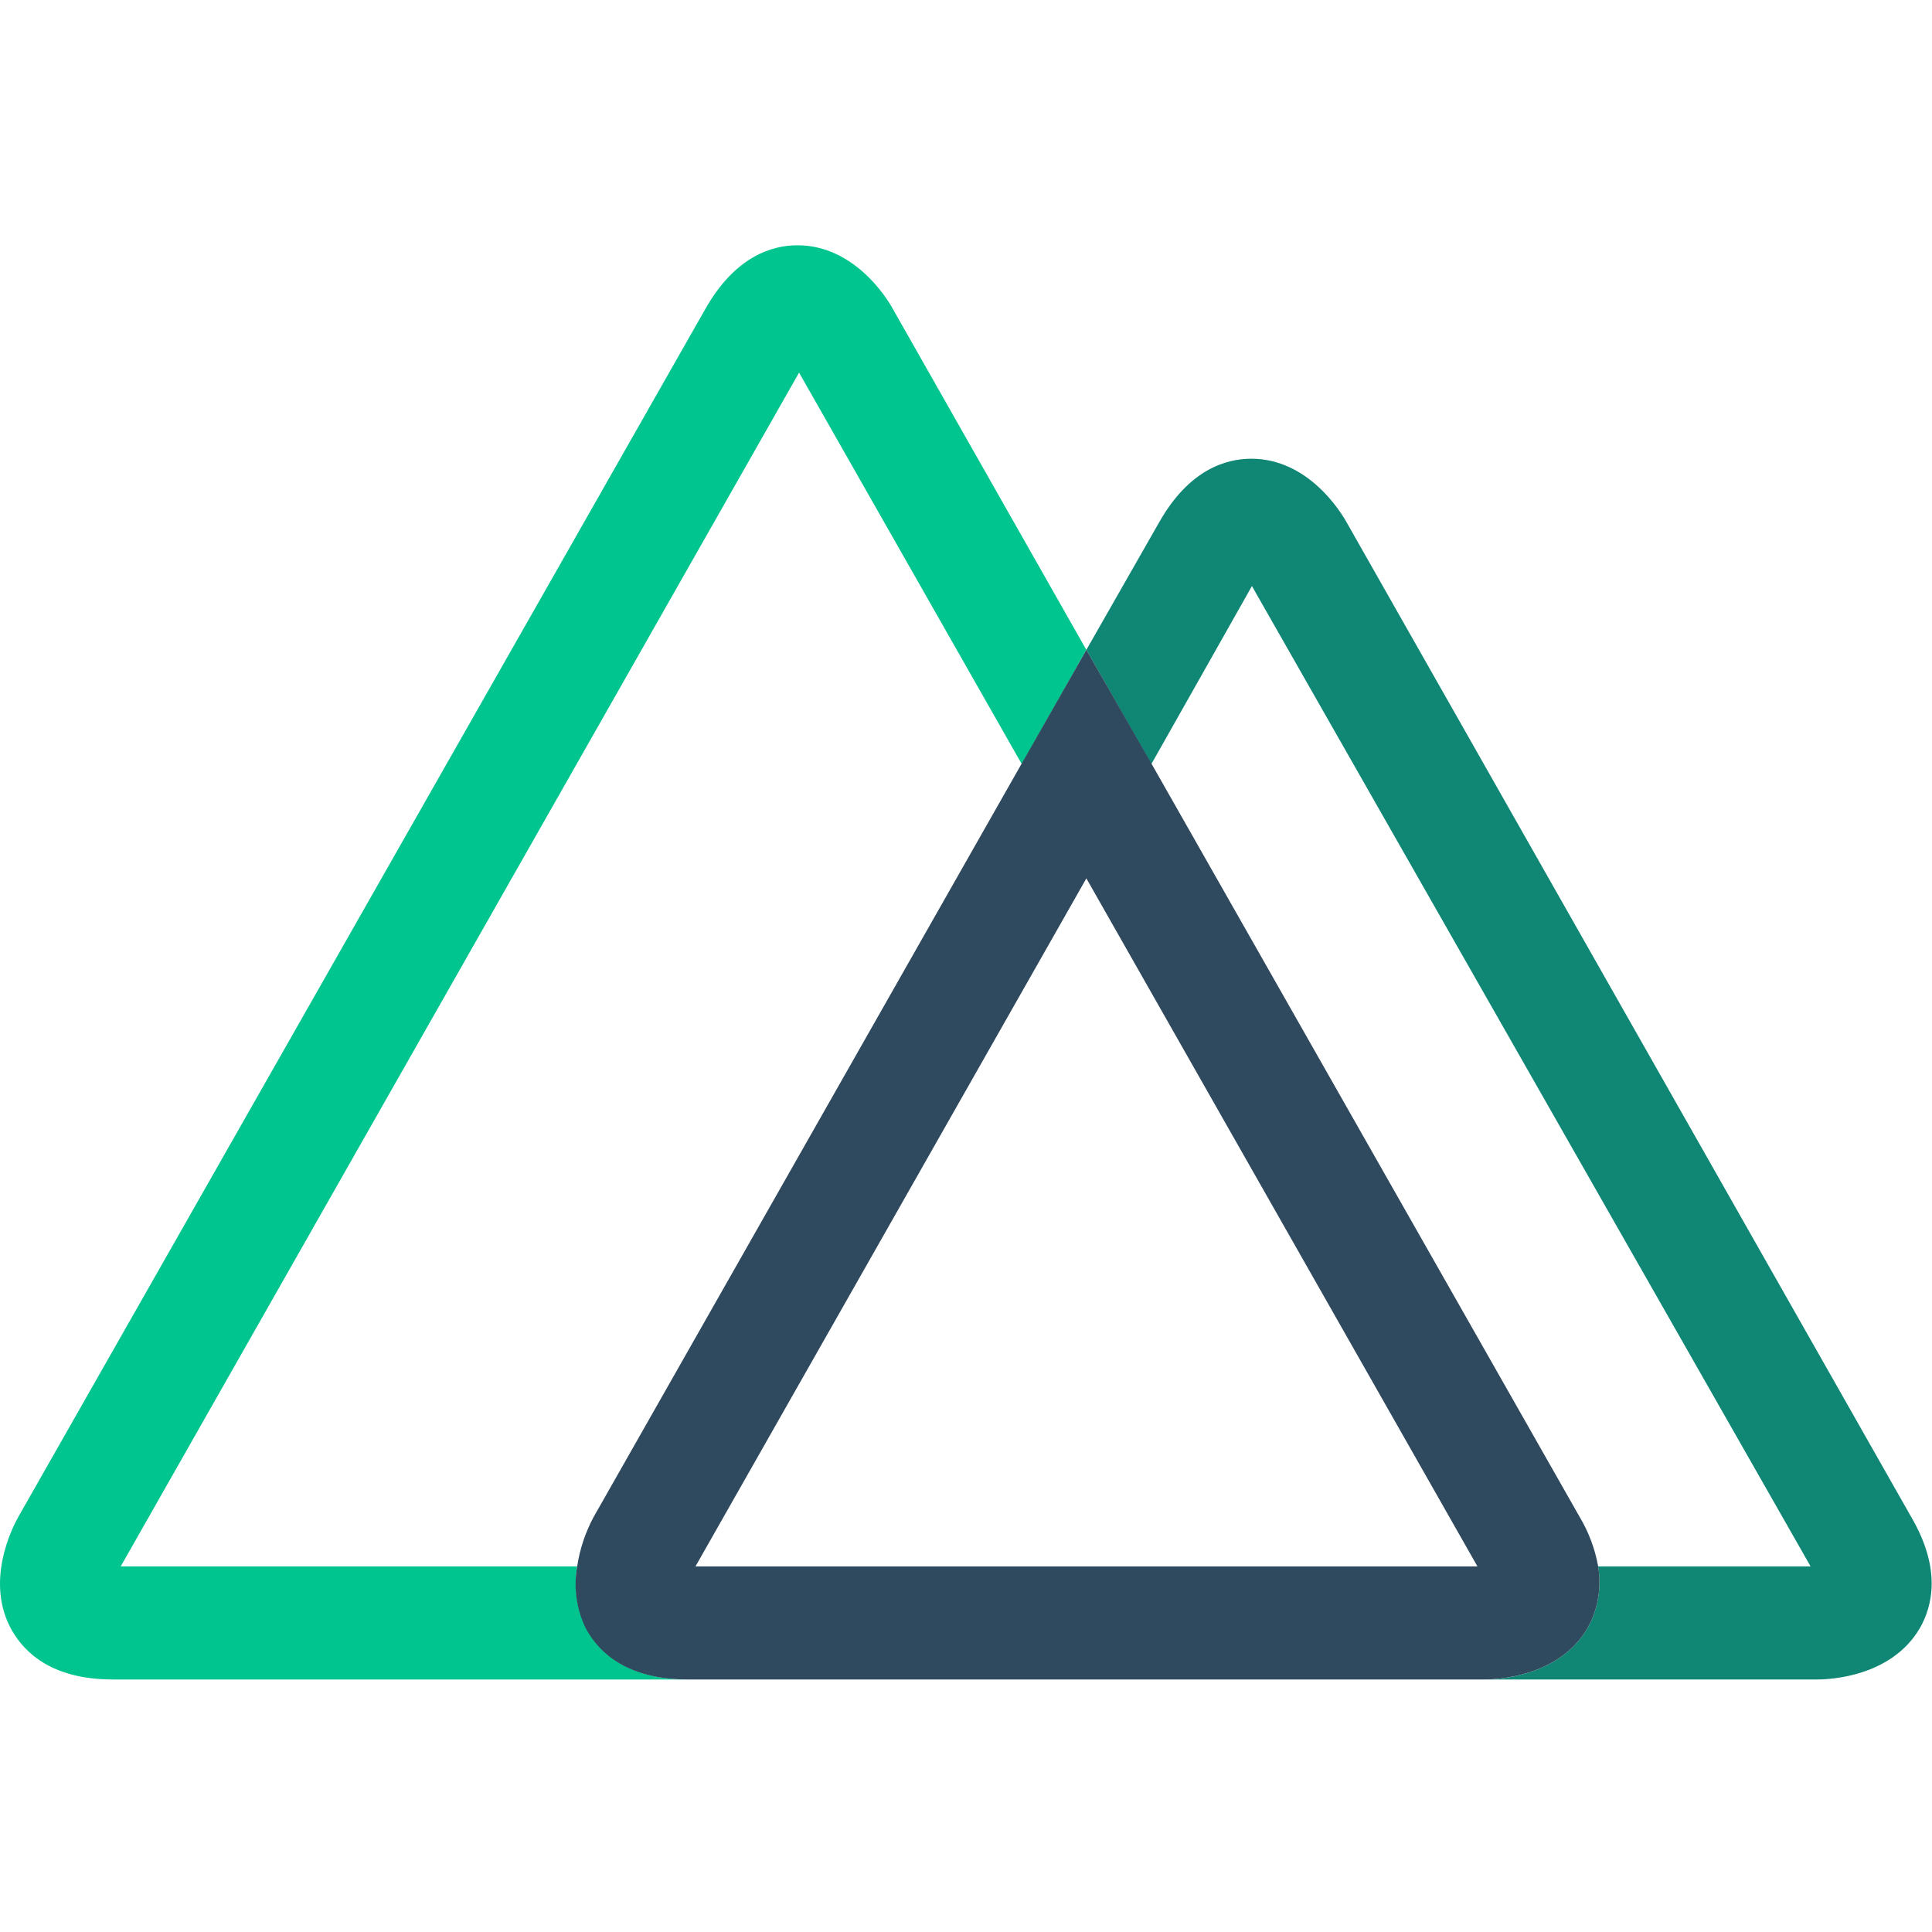
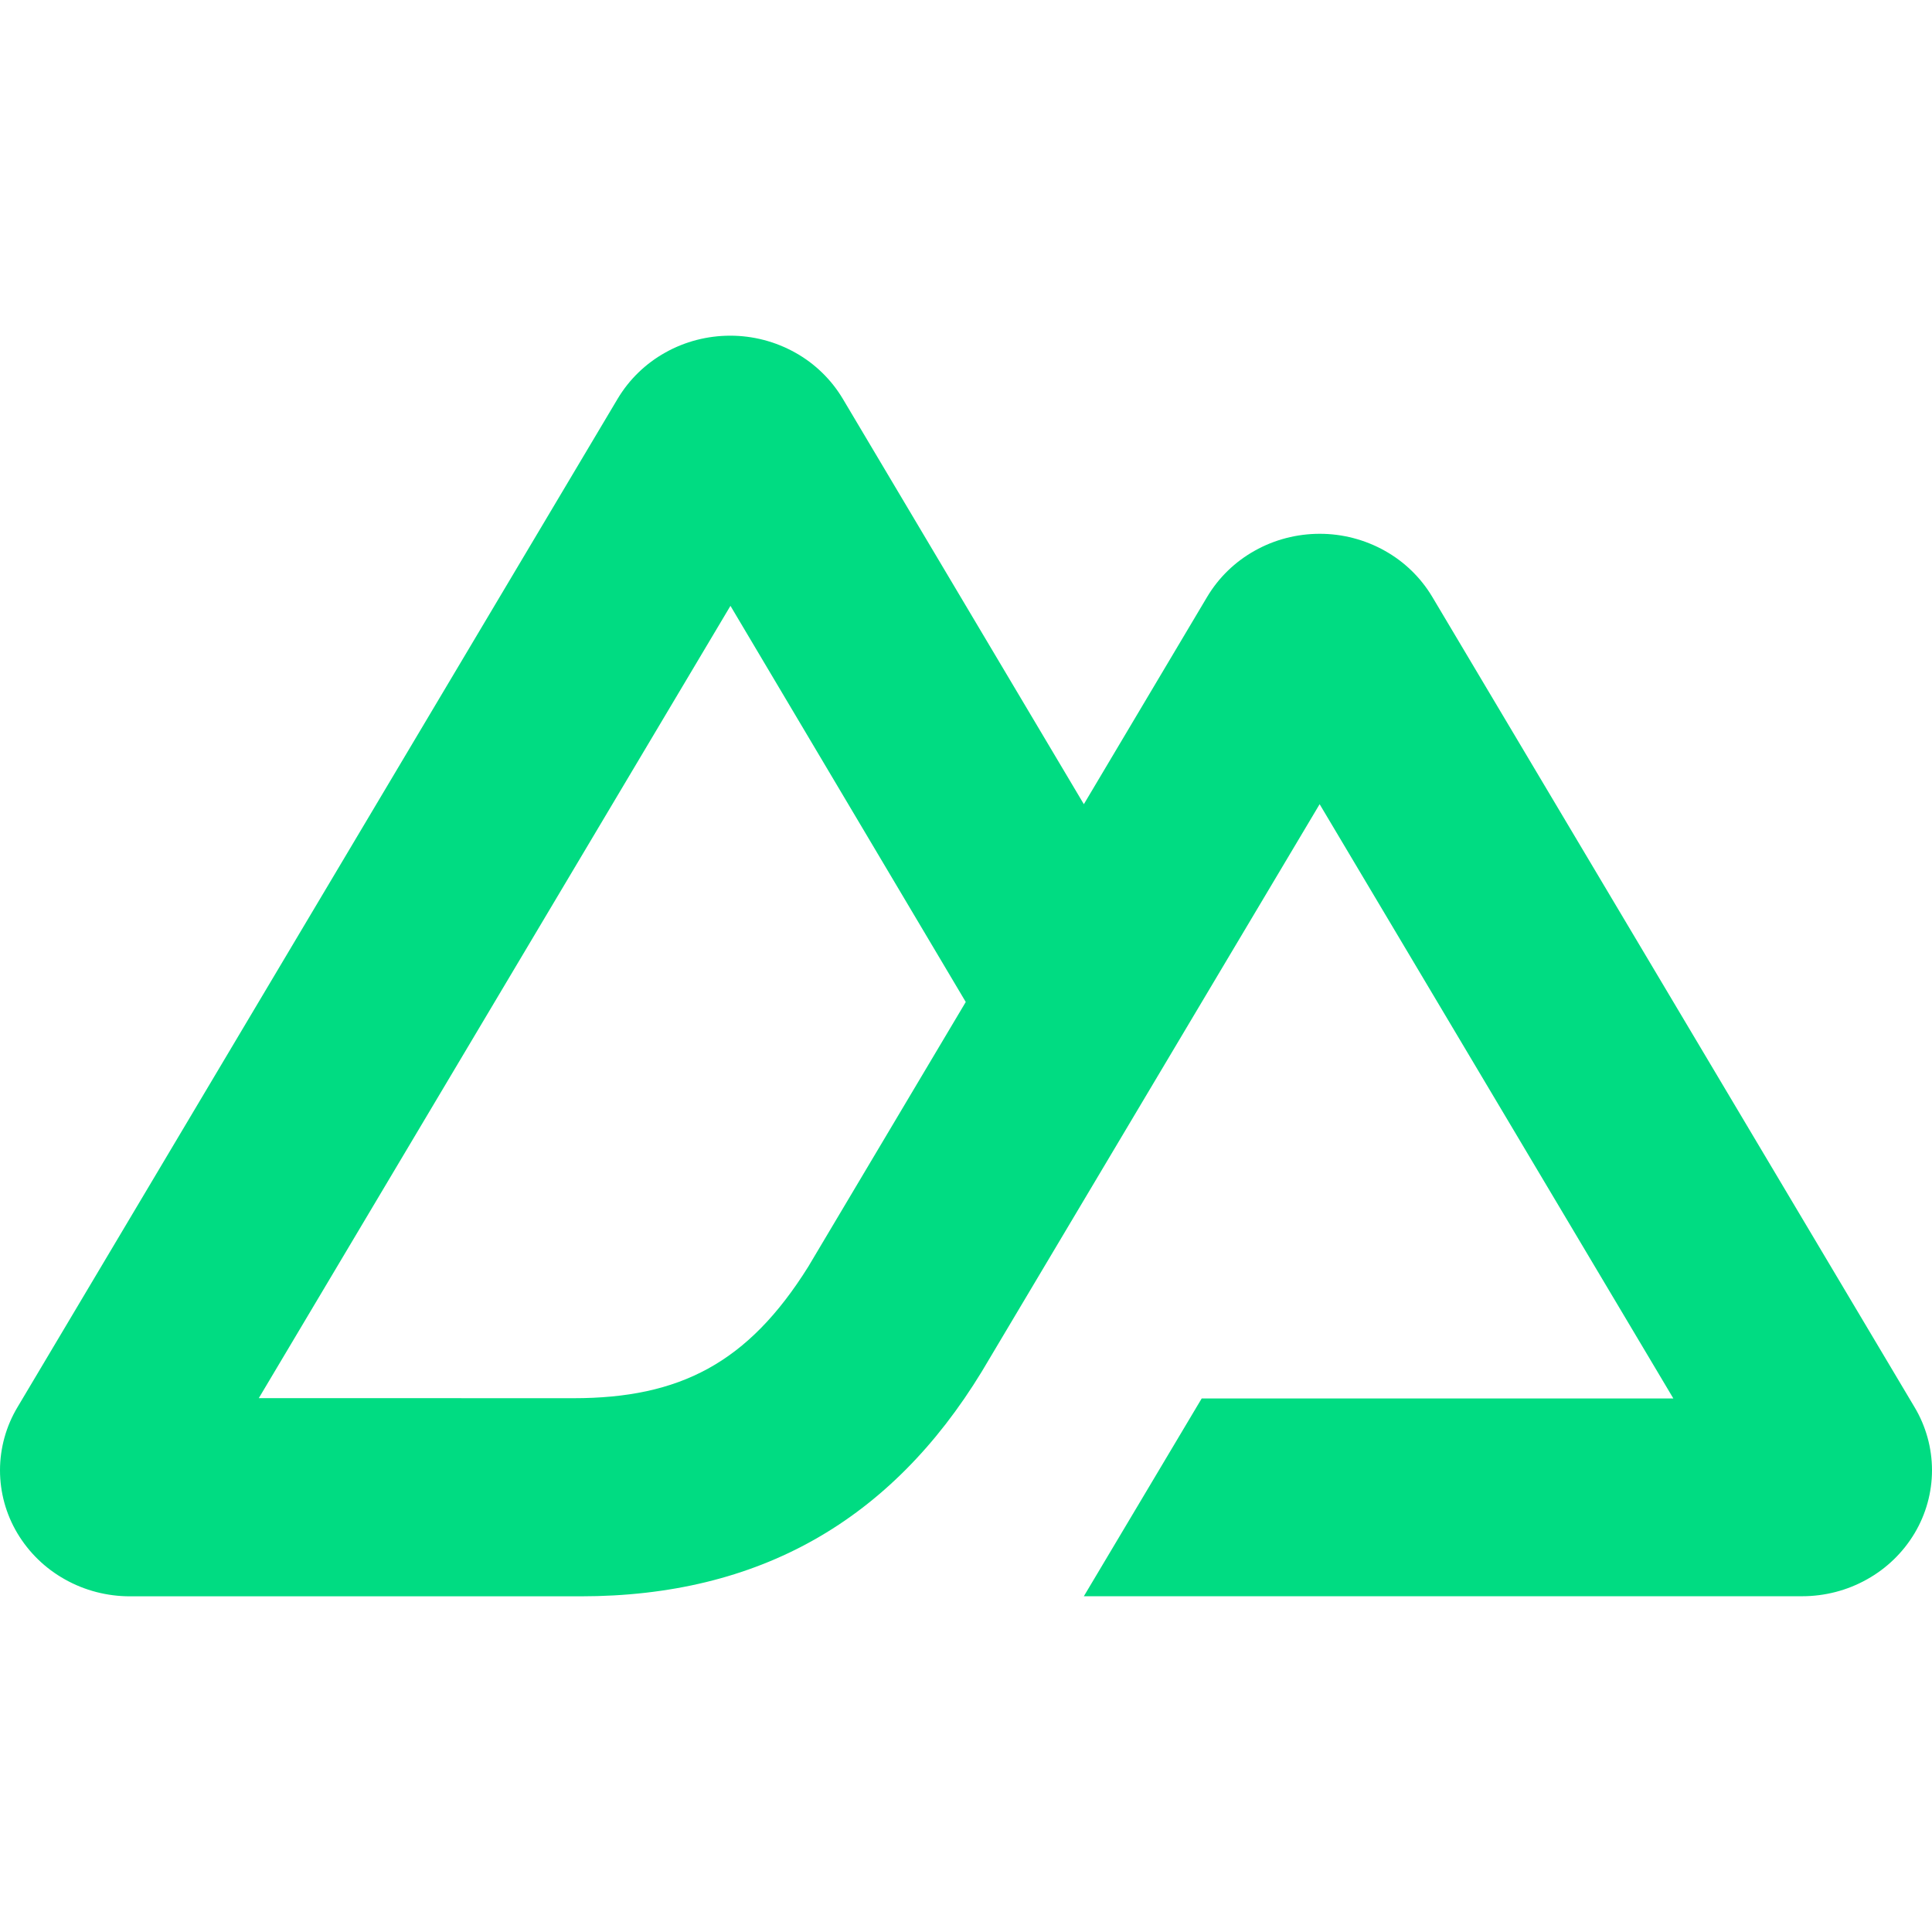
- <svg xmlns="http://www.w3.org/2000/svg" width="256px" height="256px" viewBox="0 -32.5 256 256" version="1.1">
-   <g stroke="none" stroke-width="1" fill="none" fill-rule="evenodd">
-     <g transform="translate(0.000173, 0)">
-       <path d="M77.891,183.615 C77.701,183.279 77.532,182.932 77.385,182.575 C76.362,180.21 76.047,177.599 76.478,175.058 L15.993,175.058 L105.881,16.874 L135.391,68.749 L143.948,53.608 L118.224,8.29 C117.504,6.984 113.159,0 105.668,0 C102.283,0 97.431,1.466 93.486,8.397 L2.425,168.5 C1.652,169.886 -2.107,177.164 1.625,183.615 C3.331,186.547 6.956,190.039 14.954,190.039 L91.22,190.039 C83.276,190.039 79.597,186.6 77.891,183.615 Z" fill="#01C58E" />
-       <path d="M253.242,168.5 L178.416,36.68 C177.642,35.294 173.324,28.283 165.807,28.283 C162.421,28.283 157.57,29.723 153.624,36.654 L143.948,53.608 L152.558,68.749 L165.887,45.157 L239.914,175.058 L211.764,175.058 C212.124,177.205 211.922,179.409 211.177,181.456 C211.02,181.907 210.824,182.344 210.591,182.762 L210.351,183.242 C206.566,189.693 198.382,190.039 196.782,190.039 L240.82,190.039 C242.446,190.039 250.603,189.693 254.389,183.242 C256.068,180.309 257.268,175.378 253.242,168.5 Z" fill="#108775" />
-       <path d="M210.351,183.242 L210.591,182.762 C210.824,182.344 211.02,181.907 211.177,181.456 C211.922,179.409 212.124,177.205 211.764,175.058 C211.349,172.742 210.518,170.52 209.311,168.5 L152.611,68.749 L143.948,53.608 L135.337,68.749 L78.664,168.5 C77.564,170.544 76.824,172.763 76.478,175.058 C76.022,177.591 76.309,180.202 77.305,182.575 C77.452,182.932 77.621,183.279 77.811,183.615 C79.517,186.547 83.143,190.039 91.14,190.039 L196.702,190.039 C198.382,190.039 206.566,189.693 210.351,183.242 L210.351,183.242 Z M143.948,83.89 L195.769,175.058 L92.153,175.058 L143.948,83.89 Z" fill="#2F495E" />
-     </g>
-   </g>
+ <svg xmlns="http://www.w3.org/2000/svg" fill="#00DC82" role="img" viewBox="0 0 24 24">
+   <path d="M13.464 19.829h8.922c.283 0 .562-.072.807-.21a1.59 1.59 0 0 0 .591-.573 1.529 1.529 0 0 0 .216-.783 1.529 1.529 0 0 0-.217-.783L17.792 7.414a1.59 1.59 0 0 0-.591-.573 1.652 1.652 0 0 0-.807-.21c-.283 0-.562.072-.807.21a1.59 1.59 0 0 0-.591.573L13.464 9.99l-2.995-5.037a1.591 1.591 0 0 0-.591-.573 1.653 1.653 0 0 0-.807-.21c-.283 0-.562.072-.807.21a1.591 1.591 0 0 0-.591.573L.217 17.481A1.529 1.529 0 0 0 0 18.264c-0.0.275.074.545.216.783a1.59 1.59 0 0 0 .591.573c.245.138.524.21.807.21h5.6c2.219 0 3.855-.945 4.981-2.79l2.734-4.592L16.393 9.99l4.394 7.382h-5.859ZM7.123 17.369l-3.908-.001 5.859-9.842 2.923 4.921-1.957 3.289c-.748 1.197-1.597 1.633-2.916 1.633z" />
</svg>
